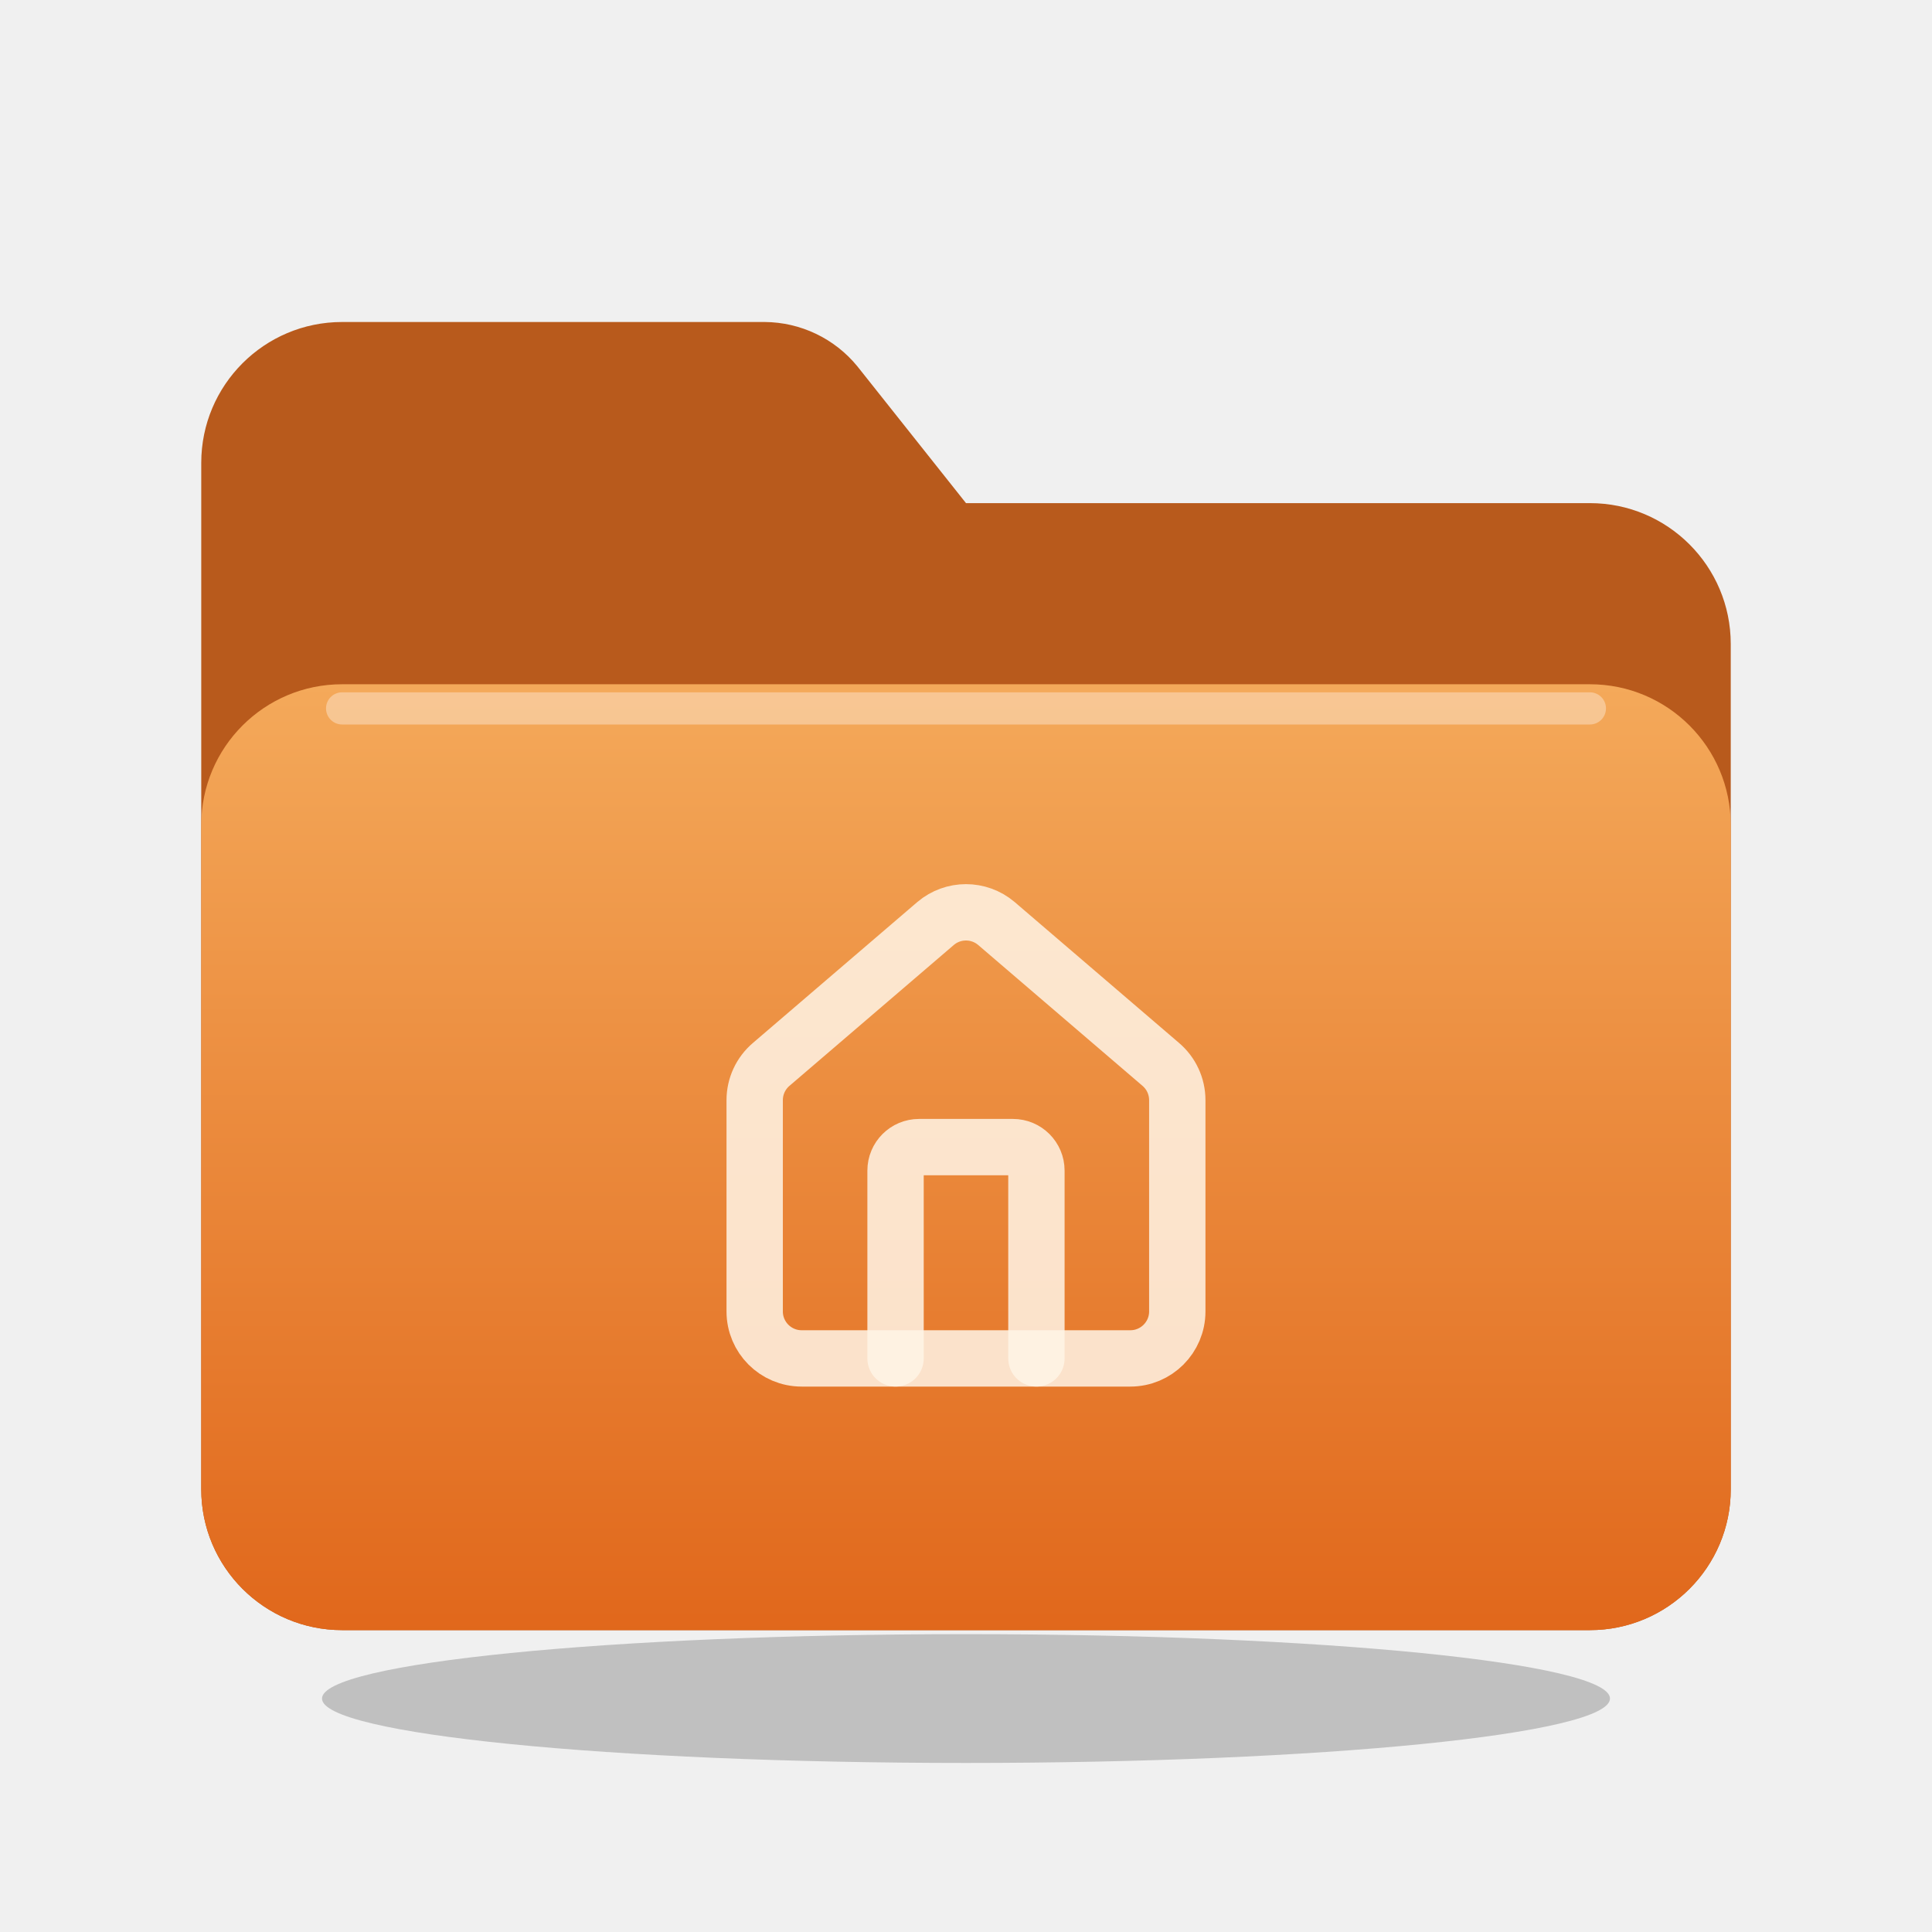
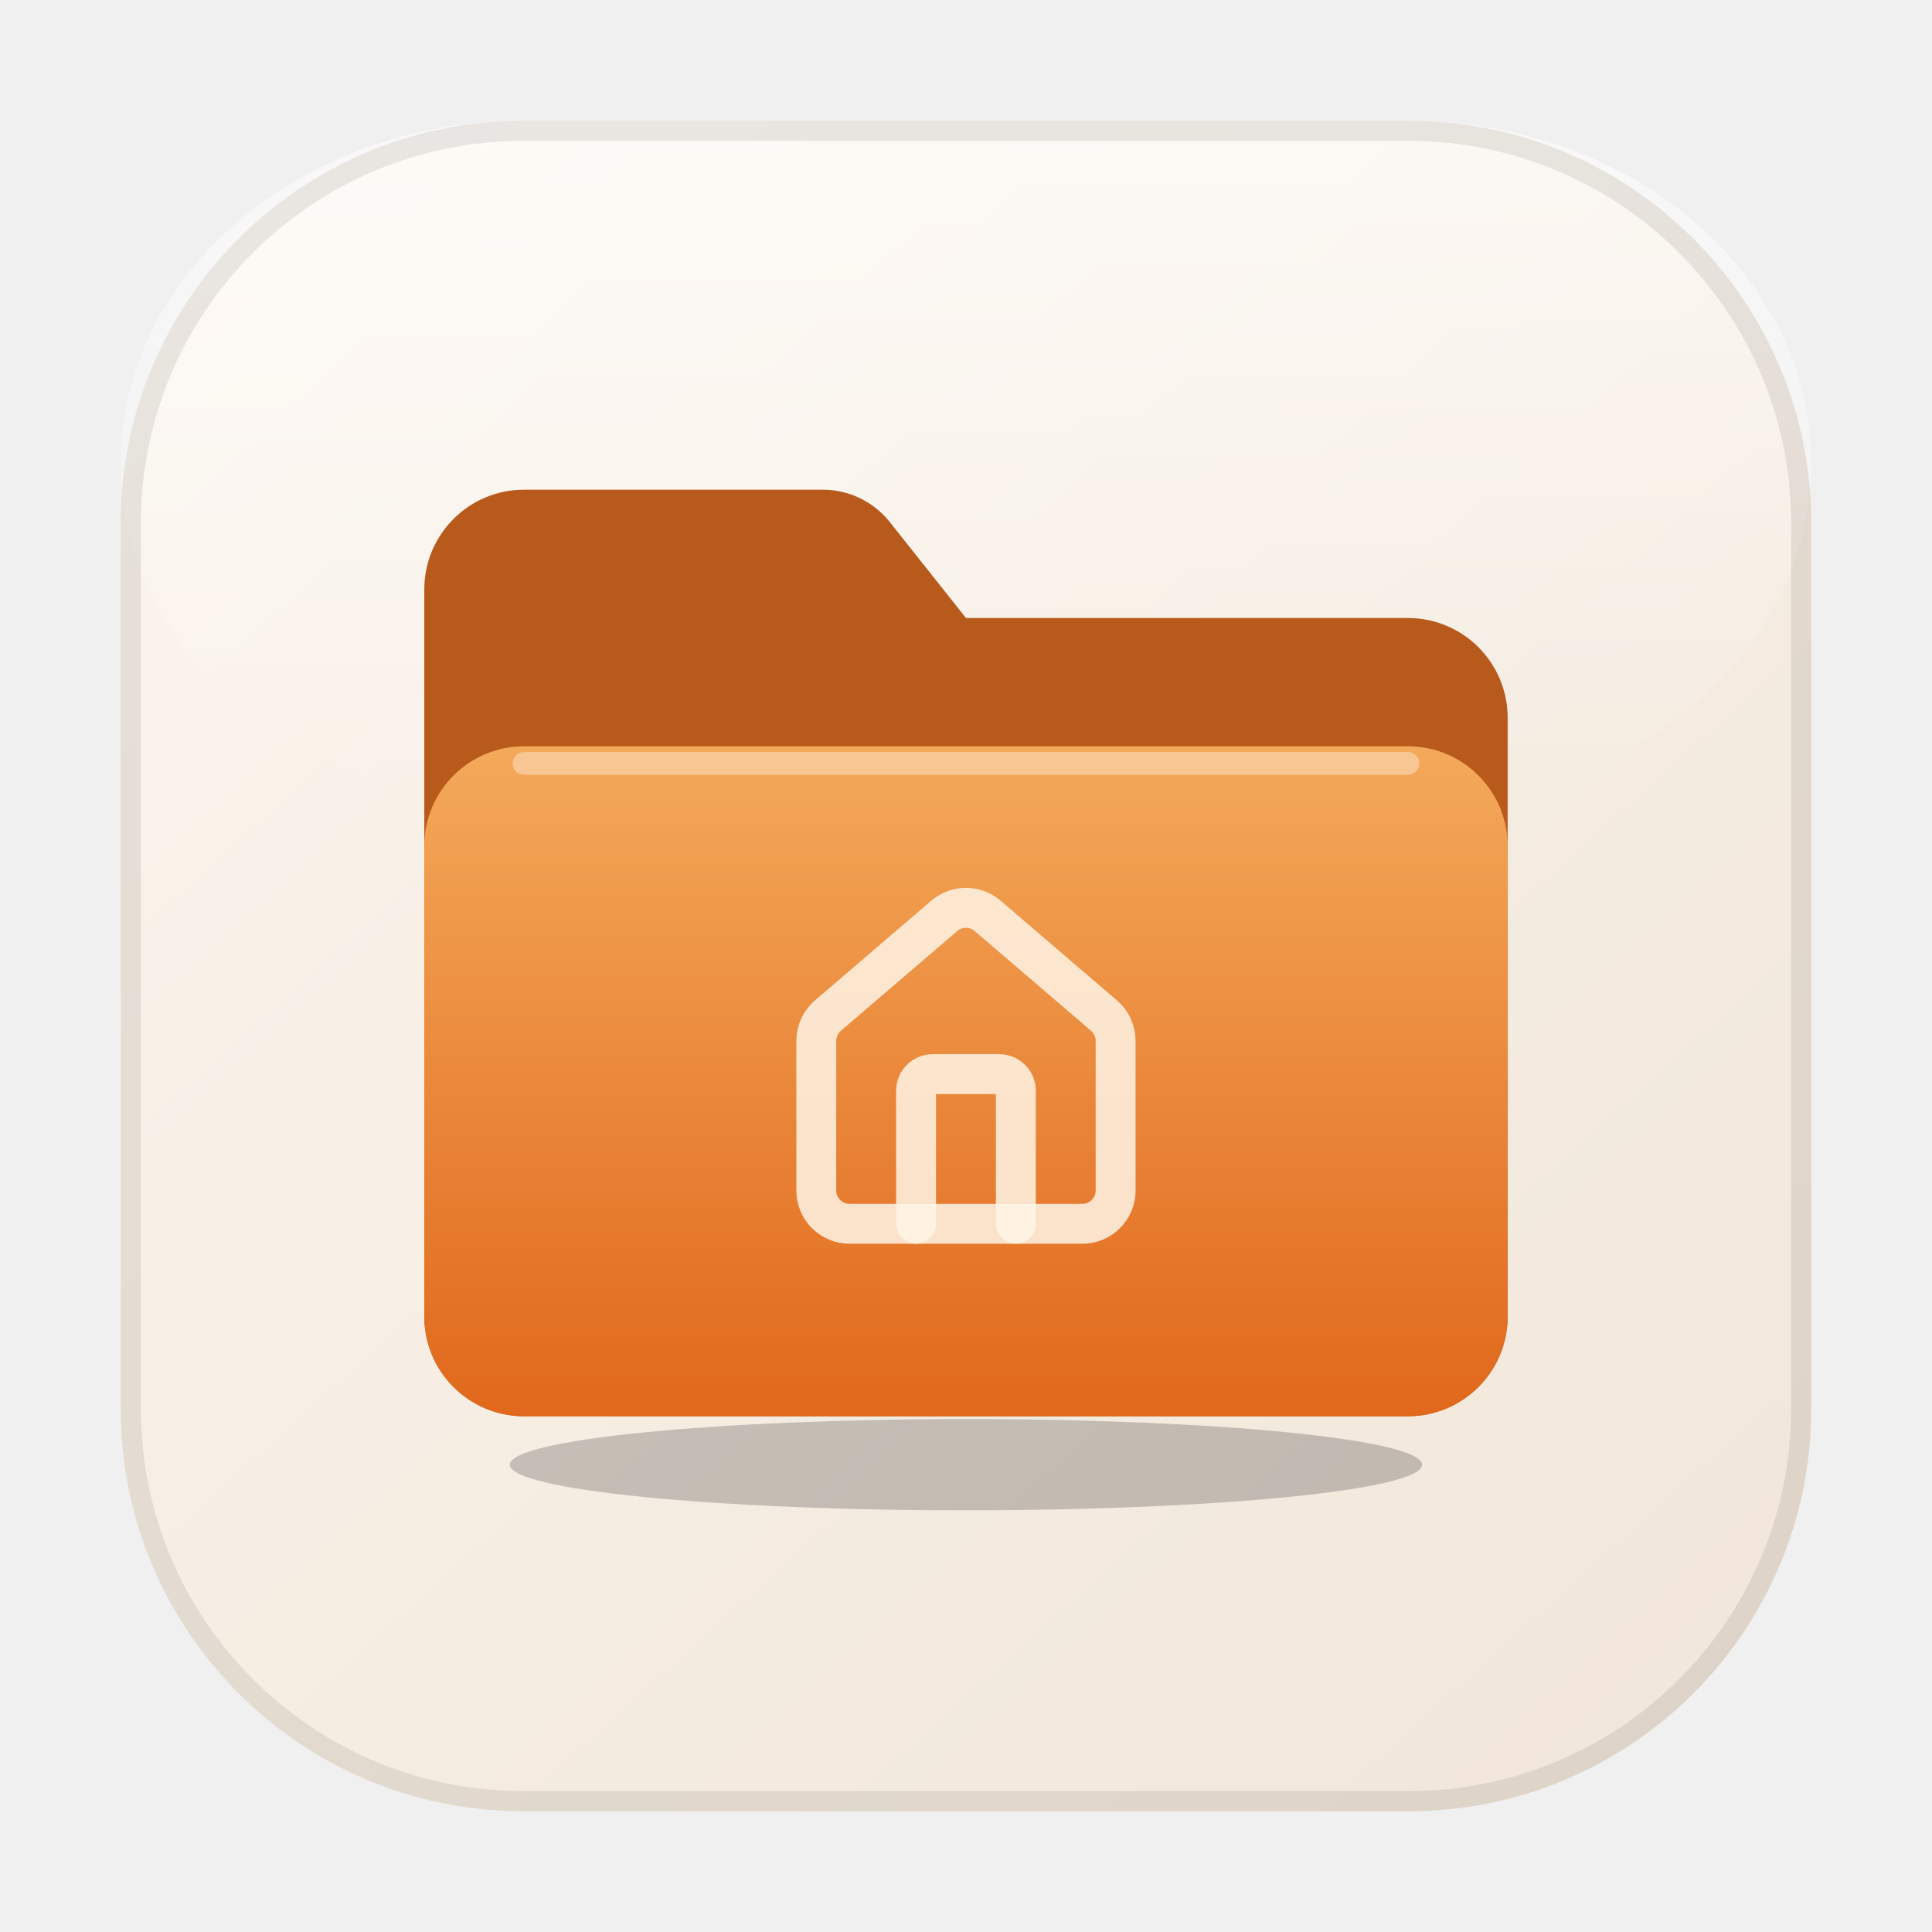
<svg xmlns="http://www.w3.org/2000/svg" viewBox="0 0 48 48" width="48" height="48">
  <defs>
-     <linearGradient id="bgh35006" x1="6" y1="4" x2="42" y2="44" gradientUnits="userSpaceOnUse">
-       <stop offset="0" stop-color="#fbh35006ee" />
+     <linearGradient id="bgt554" x1="6" y1="4" x2="42" y2="44" gradientUnits="userSpaceOnUse">
+       <stop offset="0" stop-color="#fbf5ee" />
      <stop offset="1" stop-color="#f1e6d9" />
    </linearGradient>
-     <linearGradient id="shh35006" x1="24" y1="3" x2="24" y2="20" gradientUnits="userSpaceOnUse">
+     <linearGradient id="sht554" x1="24" y1="3" x2="24" y2="20" gradientUnits="userSpaceOnUse">
      <stop offset="0" stop-color="#ffffff" stop-opacity="0.55" />
      <stop offset="1" stop-color="#ffffff" stop-opacity="0" />
    </linearGradient>
-     <linearGradient id="glh35006" x1="0" y1="0" x2="0" y2="24" gradientUnits="userSpaceOnUse">
+     <linearGradient id="glt554" x1="0" y1="0" x2="0" y2="24" gradientUnits="userSpaceOnUse">
      <stop offset="0" stop-color="#e0661a" />
      <stop offset="1" stop-color="#c98a1e" />
    </linearGradient>
-     <linearGradient id="gbh35006" x1="0" y1="0" x2="0" y2="1">
+     <linearGradient id="gbt554" x1="0" y1="0" x2="0" y2="1">
      <stop offset="0" stop-color="#e0661a" />
      <stop offset="1" stop-color="#c98a1e" />
    </linearGradient>
-     <linearGradient id="foh35006" x1="0" y1="17" x2="0" y2="41" gradientUnits="userSpaceOnUse">
+     <linearGradient id="fot554" x1="0" y1="17" x2="0" y2="41" gradientUnits="userSpaceOnUse">
      <stop offset="0" stop-color="#f4a95a" />
      <stop offset="1" stop-color="#e0661a" />
    </linearGradient>
-     <linearGradient id="pgh35006" x1="8" y1="5" x2="40" y2="44" gradientUnits="userSpaceOnUse">
-       <stop offset="0" stop-color="#fbh35006ee" />
+     <linearGradient id="pgt554" x1="8" y1="5" x2="40" y2="44" gradientUnits="userSpaceOnUse">
+       <stop offset="0" stop-color="#fbf5ee" />
      <stop offset="1" stop-color="#f1e6d9" />
    </linearGradient>
  </defs>
-   <ellipse cx="24" cy="42.2" rx="16" ry="1.6" fill="#000" opacity="0.2" />
-   <path d="M5 11.5A3.5 3.5 0 0 1 8.5 8H19a3 3 0 0 1 2.3 1.1L24 12.5h15.5A3.5 3.5 0 0 1 43 16v21a3.5 3.5 0 0 1-3.5 3.5h-31A3.5 3.5 0 0 1 5 37z" fill="#b85a1c" />
-   <path d="M5 20.5A3.5 3.5 0 0 1 8.5 17h31a3.5 3.5 0 0 1 3.5 3.5v16.5a3.5 3.5 0 0 1-3.5 3.5h-31A3.5 3.5 0 0 1 5 37z" fill="url(#foh35006)" />
-   <path d="M8.5 17.6h31" stroke="#ffffff" stroke-opacity="0.35" stroke-width="0.8" stroke-linecap="round" />
-   <g transform="translate(17 21.5) scale(0.5833)" fill="none" stroke-linecap="round" stroke-linejoin="round" stroke-width="2.4" stroke="#fff4e6" stroke-opacity="0.85">
-     <path d="M15 21v-8a1 1 0 0 0-1-1h-4a1 1 0 0 0-1 1v8" />
-     <path d="M3 10a2 2 0 0 1 .709-1.528l7-6a2 2 0 0 1 2.582 0l7 6A2 2 0 0 1 21 10v9a2 2 0 0 1-2 2H5a2 2 0 0 1-2-2z" />
+   <rect x="3" y="3" width="42" height="42" rx="10" fill="url(#bgt554)" />
+   <rect x="3" y="3" width="42" height="17" rx="10" fill="url(#sht554)" />
+   <rect x="3.25" y="3.25" width="41.5" height="41.5" rx="9.75" fill="none" stroke="#3b2f27" stroke-opacity="0.1" stroke-width="0.5" />
+   <g transform="translate(7 6.5) scale(0.7083)">
+     <defs>
+       <linearGradient id="bgh35006" x1="6" y1="4" x2="42" y2="44" gradientUnits="userSpaceOnUse">
+         <stop offset="0" stop-color="#fbh35006ee" />
+         <stop offset="1" stop-color="#f1e6d9" />
+       </linearGradient>
+       <linearGradient id="shh35006" x1="24" y1="3" x2="24" y2="20" gradientUnits="userSpaceOnUse">
+         <stop offset="0" stop-color="#ffffff" stop-opacity="0.55" />
+         <stop offset="1" stop-color="#ffffff" stop-opacity="0" />
+       </linearGradient>
+       <linearGradient id="glh35006" x1="0" y1="0" x2="0" y2="24" gradientUnits="userSpaceOnUse">
+         <stop offset="0" stop-color="#e0661a" />
+         <stop offset="1" stop-color="#c98a1e" />
+       </linearGradient>
+       <linearGradient id="gbh35006" x1="0" y1="0" x2="0" y2="1">
+         <stop offset="0" stop-color="#e0661a" />
+         <stop offset="1" stop-color="#c98a1e" />
+       </linearGradient>
+       <linearGradient id="foh35006" x1="0" y1="17" x2="0" y2="41" gradientUnits="userSpaceOnUse">
+         <stop offset="0" stop-color="#f4a95a" />
+         <stop offset="1" stop-color="#e0661a" />
+       </linearGradient>
+       <linearGradient id="pgh35006" x1="8" y1="5" x2="40" y2="44" gradientUnits="userSpaceOnUse">
+         <stop offset="0" stop-color="#fbh35006ee" />
+         <stop offset="1" stop-color="#f1e6d9" />
+       </linearGradient>
+     </defs>
+     <ellipse cx="24" cy="42.2" rx="16" ry="1.6" fill="#000" opacity="0.2" />
+     <path d="M5 11.5A3.5 3.5 0 0 1 8.5 8H19a3 3 0 0 1 2.3 1.1L24 12.5h15.5A3.5 3.5 0 0 1 43 16v21a3.5 3.5 0 0 1-3.5 3.5h-31A3.5 3.5 0 0 1 5 37z" fill="#b85a1c" />
+     <path d="M5 20.5A3.5 3.5 0 0 1 8.5 17h31a3.5 3.5 0 0 1 3.5 3.5v16.5a3.5 3.5 0 0 1-3.5 3.5h-31A3.5 3.5 0 0 1 5 37z" fill="url(#foh35006)" />
+     <path d="M8.5 17.6h31" stroke="#ffffff" stroke-opacity="0.35" stroke-width="0.8" stroke-linecap="round" />
+     <g transform="translate(17 21.5) scale(0.5833)" fill="none" stroke-linecap="round" stroke-linejoin="round" stroke-width="2.4" stroke="#fff4e6" stroke-opacity="0.85">
+       <path d="M15 21v-8a1 1 0 0 0-1-1h-4a1 1 0 0 0-1 1v8" />
+       <path d="M3 10a2 2 0 0 1 .709-1.528l7-6a2 2 0 0 1 2.582 0l7 6A2 2 0 0 1 21 10v9a2 2 0 0 1-2 2H5a2 2 0 0 1-2-2z" />
+     </g>
  </g>
</svg>
